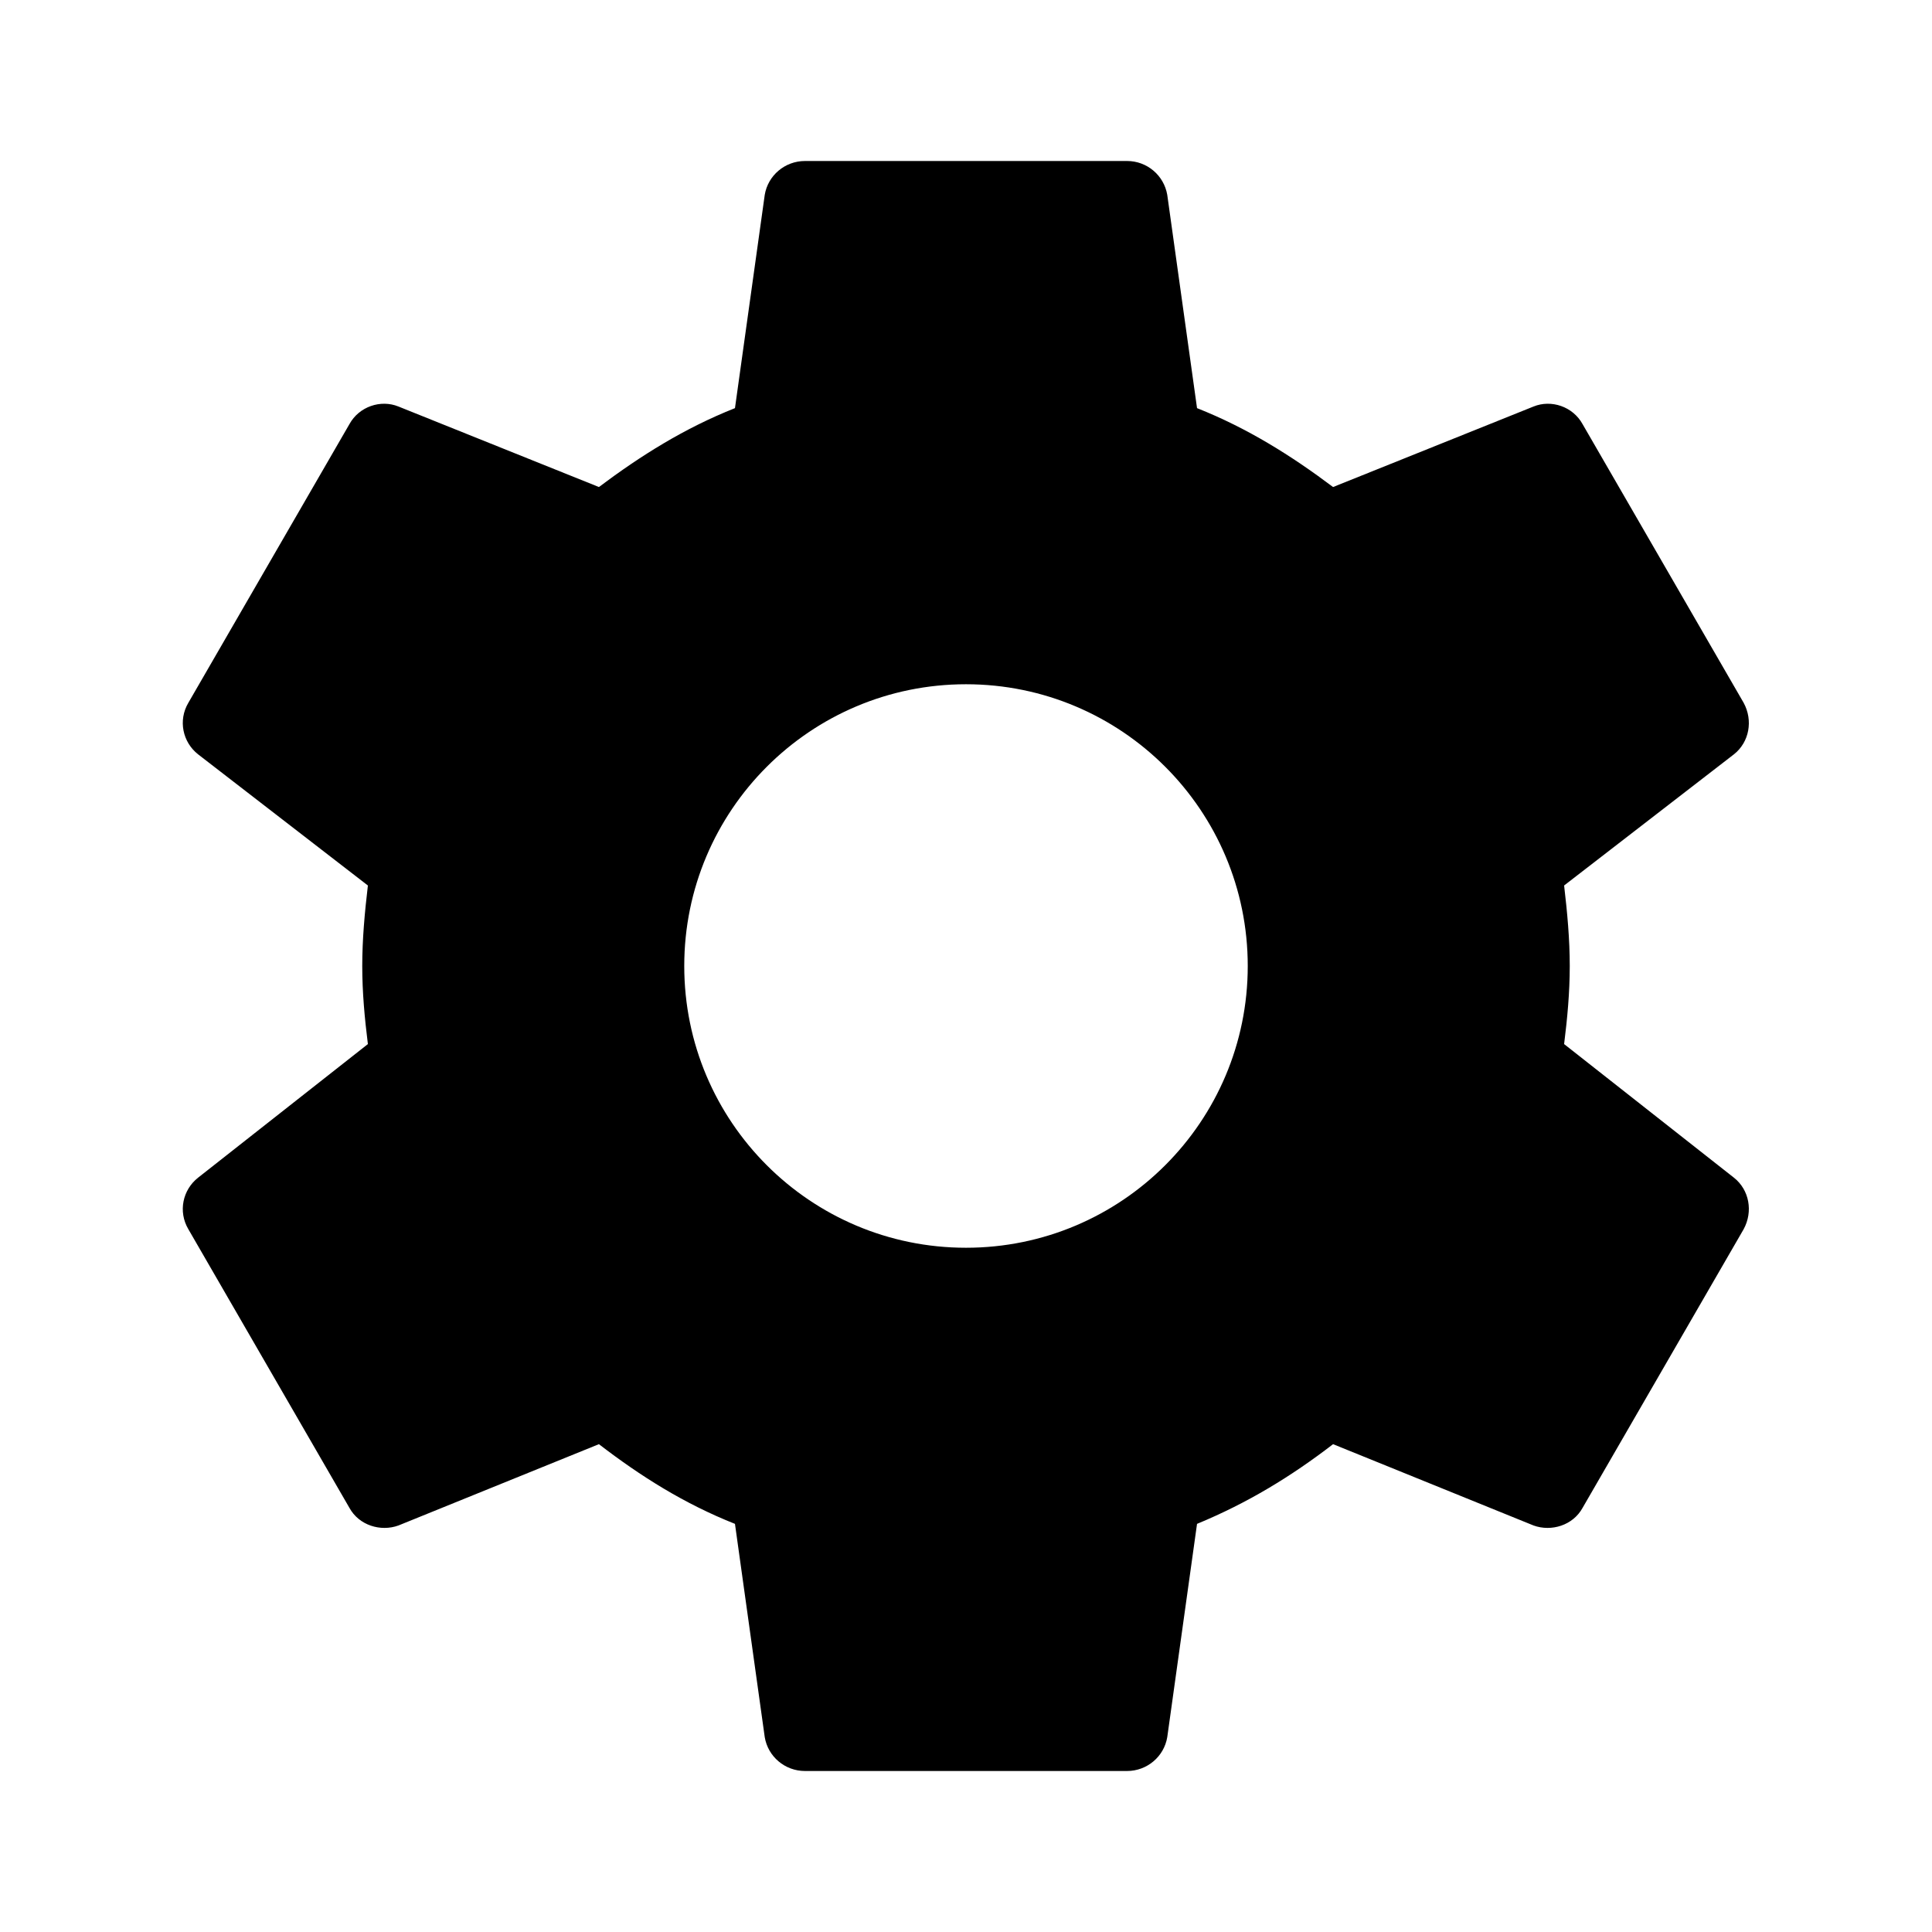
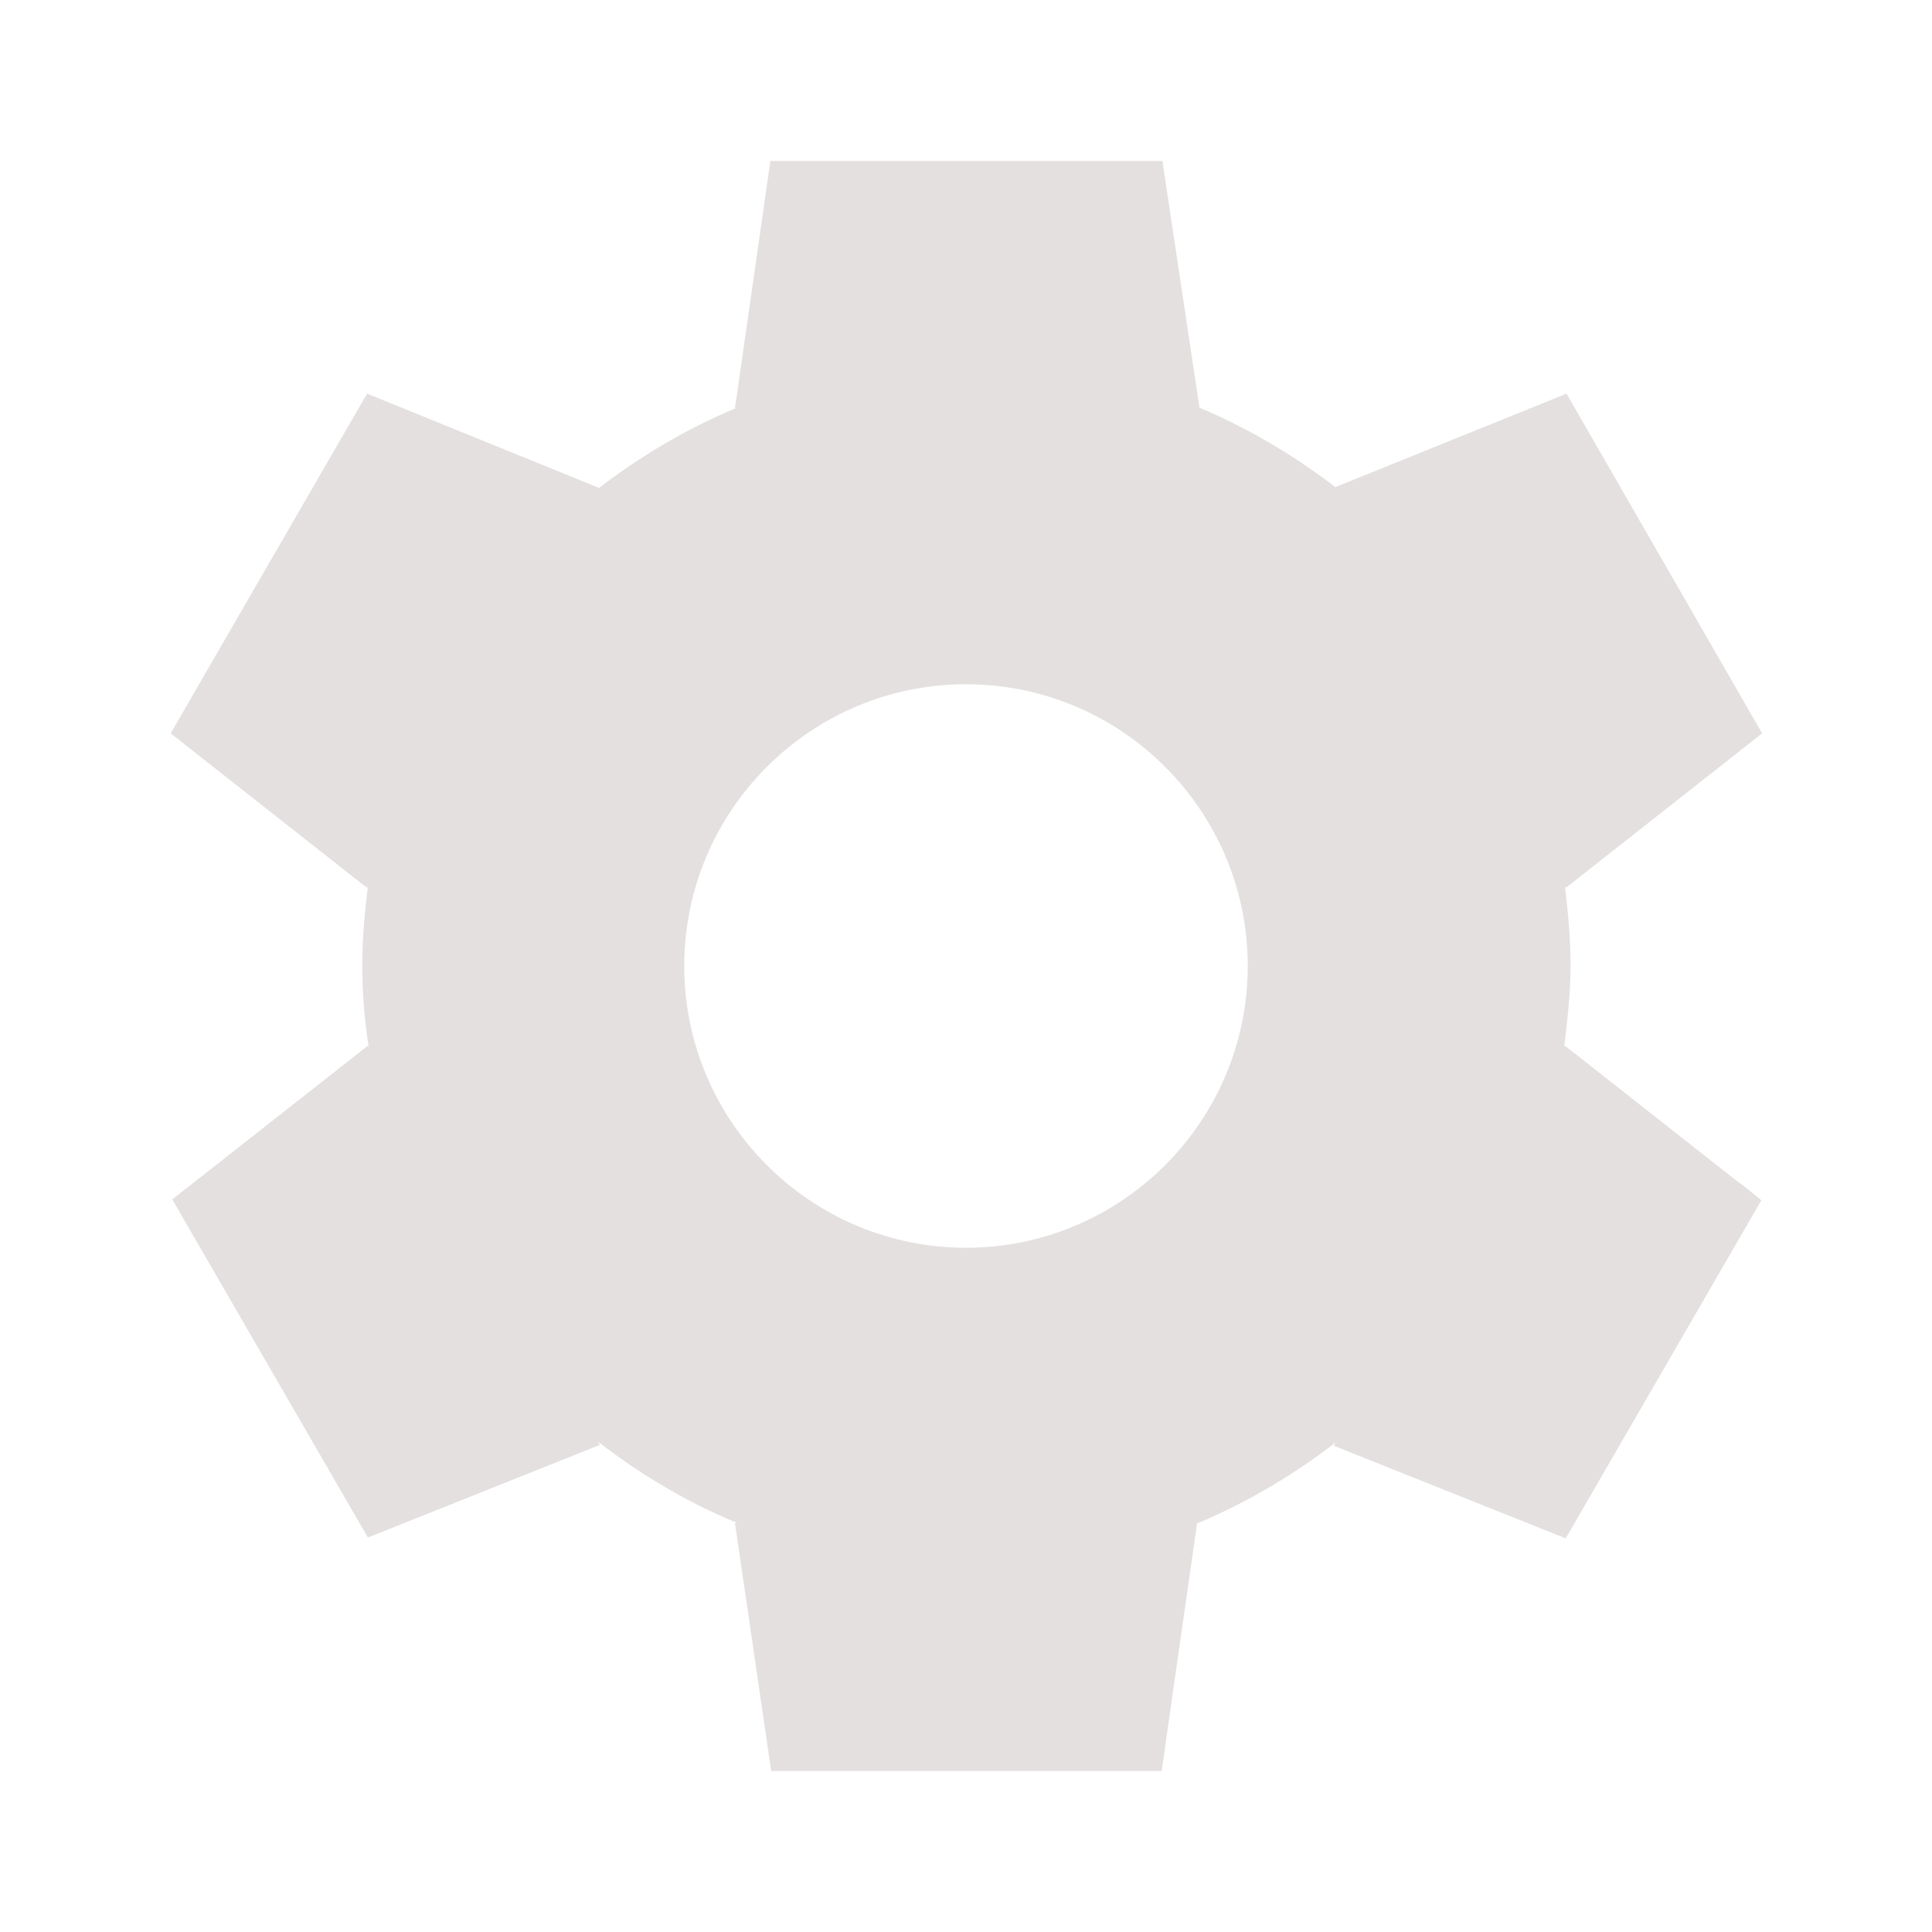
<svg xmlns="http://www.w3.org/2000/svg" width="1em" height="1em" viewBox="0 0 24 24">
-   <path fill="currentColor" d="M12 15.5A3.5 3.5 0 0 1 8.5 12A3.5 3.5 0 0 1 12 8.5a3.5 3.5 0 0 1 3.5 3.5a3.5 3.5 0 0 1-3.5 3.5m7.43-2.53c.04-.32.07-.64.07-.97c0-.33-.03-.66-.07-1l2.11-1.63c.19-.15.24-.42.12-.64l-2-3.46c-.12-.22-.39-.31-.61-.22l-2.49 1c-.52-.39-1.06-.73-1.69-.98l-.37-2.65A.506.506 0 0 0 14 2h-4c-.25 0-.46.18-.5.42l-.37 2.65c-.63.25-1.17.59-1.69.98l-2.49-1c-.22-.09-.49 0-.61.22l-2 3.46c-.13.22-.07.49.12.64L4.57 11c-.04.34-.07.67-.07 1c0 .33.03.65.07.97l-2.11 1.66c-.19.15-.25.42-.12.64l2 3.46c.12.22.39.3.61.22l2.49-1.01c.52.4 1.06.74 1.69.99l.37 2.65c.04.24.25.42.5.42h4c.25 0 .46-.18.5-.42l.37-2.65c.63-.26 1.17-.59 1.69-.99l2.49 1.01c.22.08.49 0 .61-.22l2-3.46c.12-.22.07-.49-.12-.64l-2.11-1.66Z" />
+   <path fill="#e4e0e0" d="m19.44 12.99l-.01.02c.04-.33.08-.67.08-1.01c0-.34-.03-.66-.07-.99l.01.02l2.44-1.92l-2.43-4.22l-2.87 1.16l.01.01c-.52-.4-1.09-.74-1.71-1h.01L14.44 2H9.57l-.44 3.07h.01c-.62.26-1.19.6-1.71 1l.01-.01l-2.88-1.17l-2.44 4.22l2.44 1.92l.01-.02c-.04.33-.07.65-.07.99c0 .34.03.68.08 1.01l-.01-.02l-2.1 1.65l-.33.26l2.43 4.2l2.88-1.15l-.02-.04c.53.41 1.1.75 1.73 1.01h-.03L9.58 22h4.85s.03-.18.06-.42l.38-2.65h-.01c.62-.26 1.2-.6 1.73-1.01l-.02.04l2.88 1.15l2.43-4.2s-.14-.12-.33-.26l-2.11-1.66zM12 15.5c-1.93 0-3.5-1.57-3.5-3.5s1.57-3.5 3.5-3.5s3.5 1.57 3.5 3.5s-1.57 3.5-3.5 3.5z" />
</svg>
